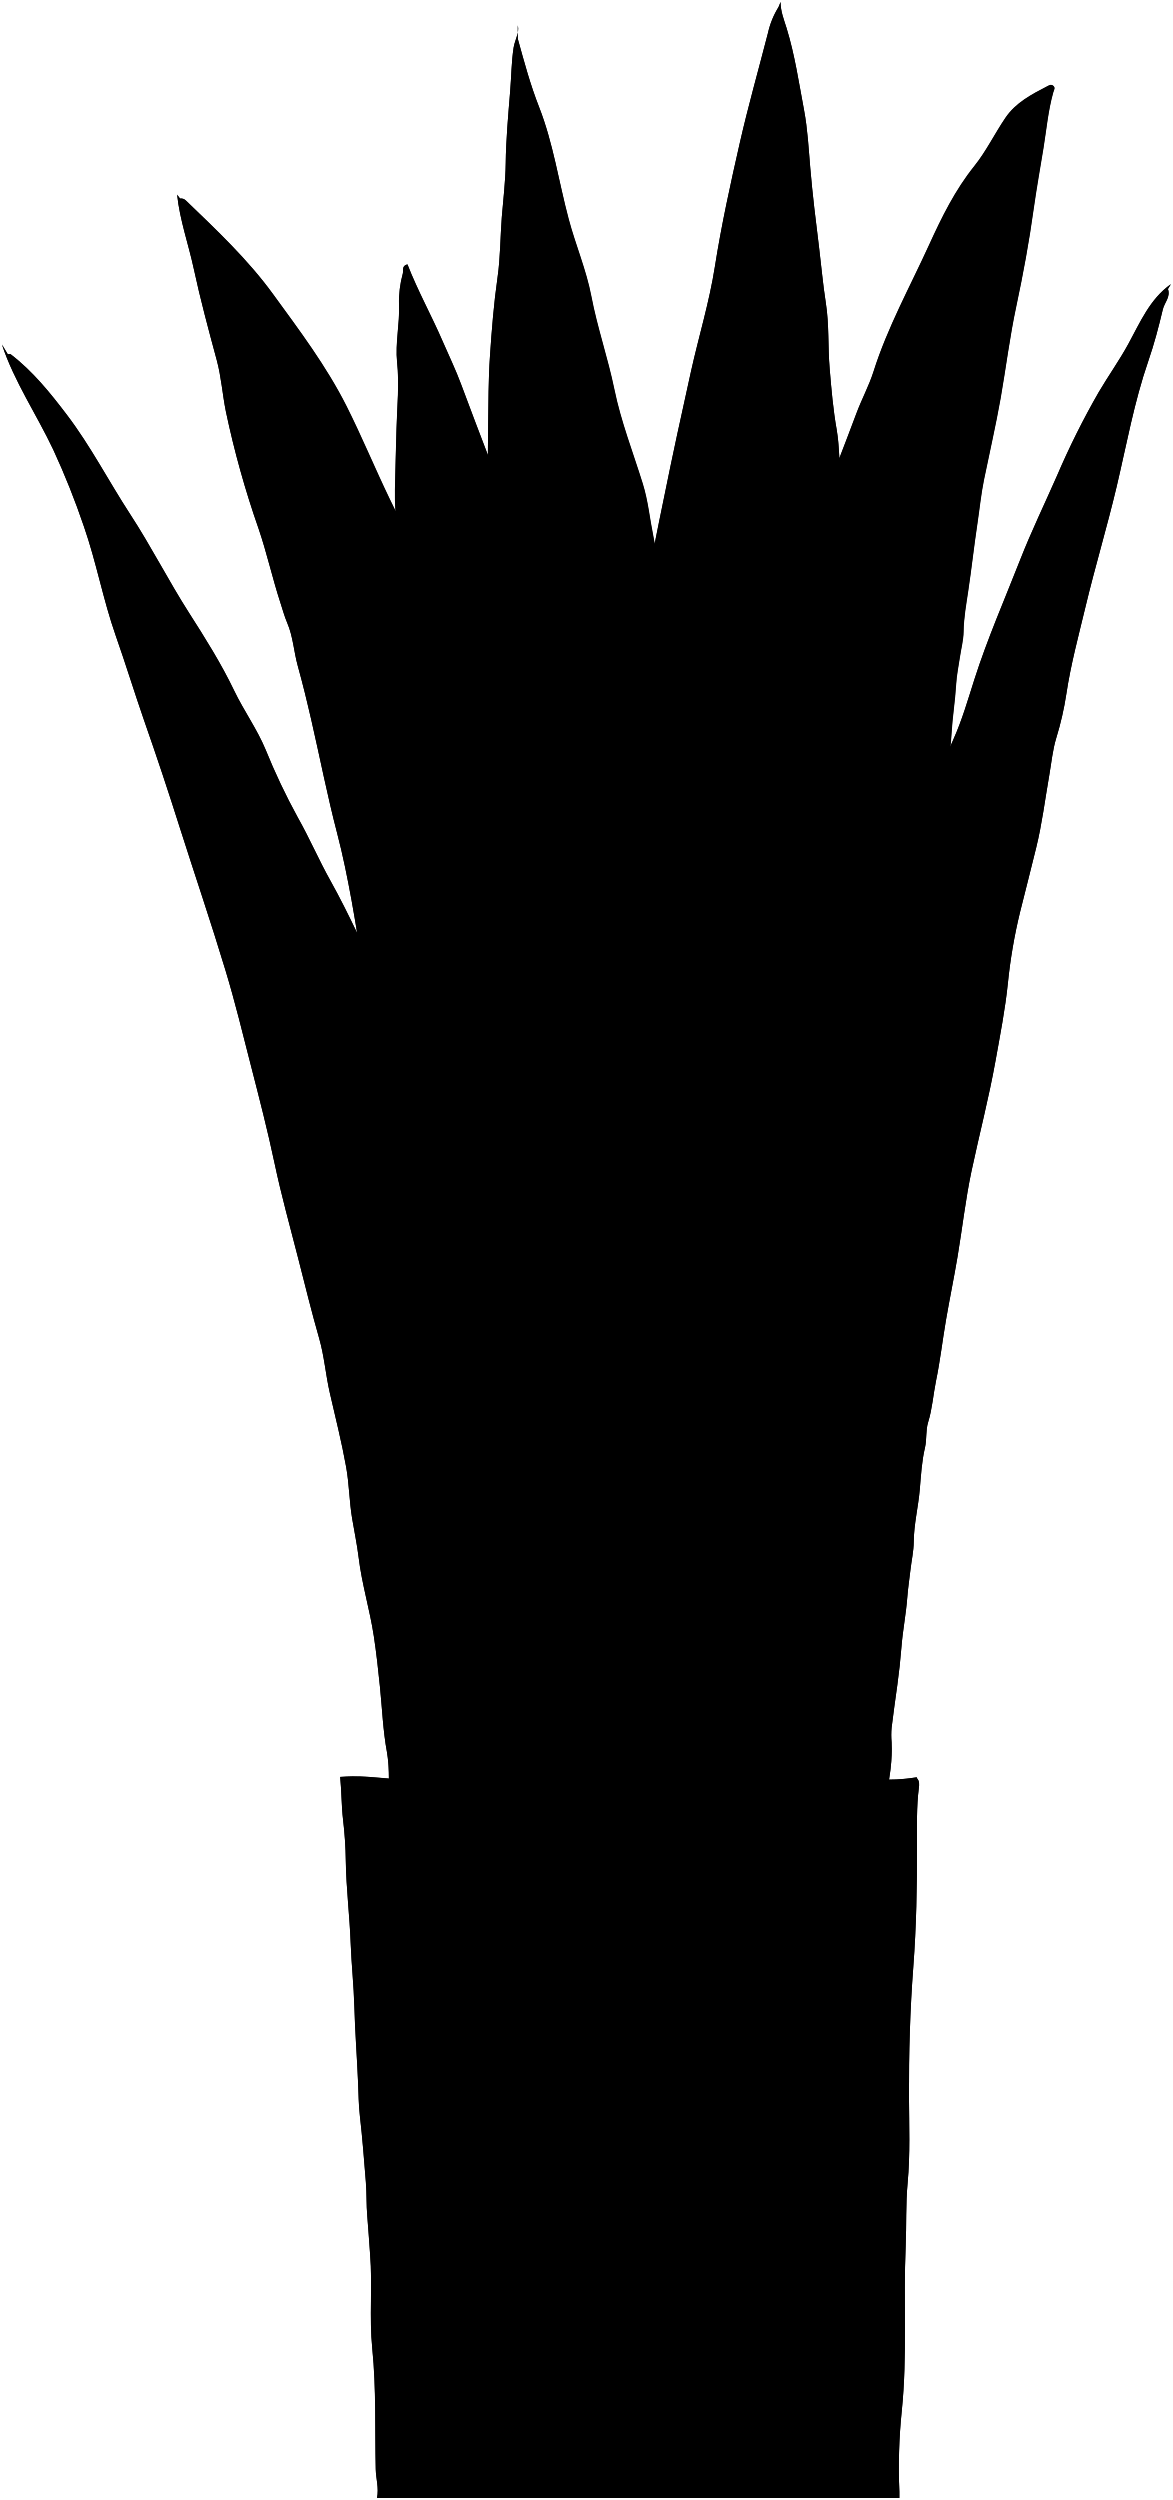
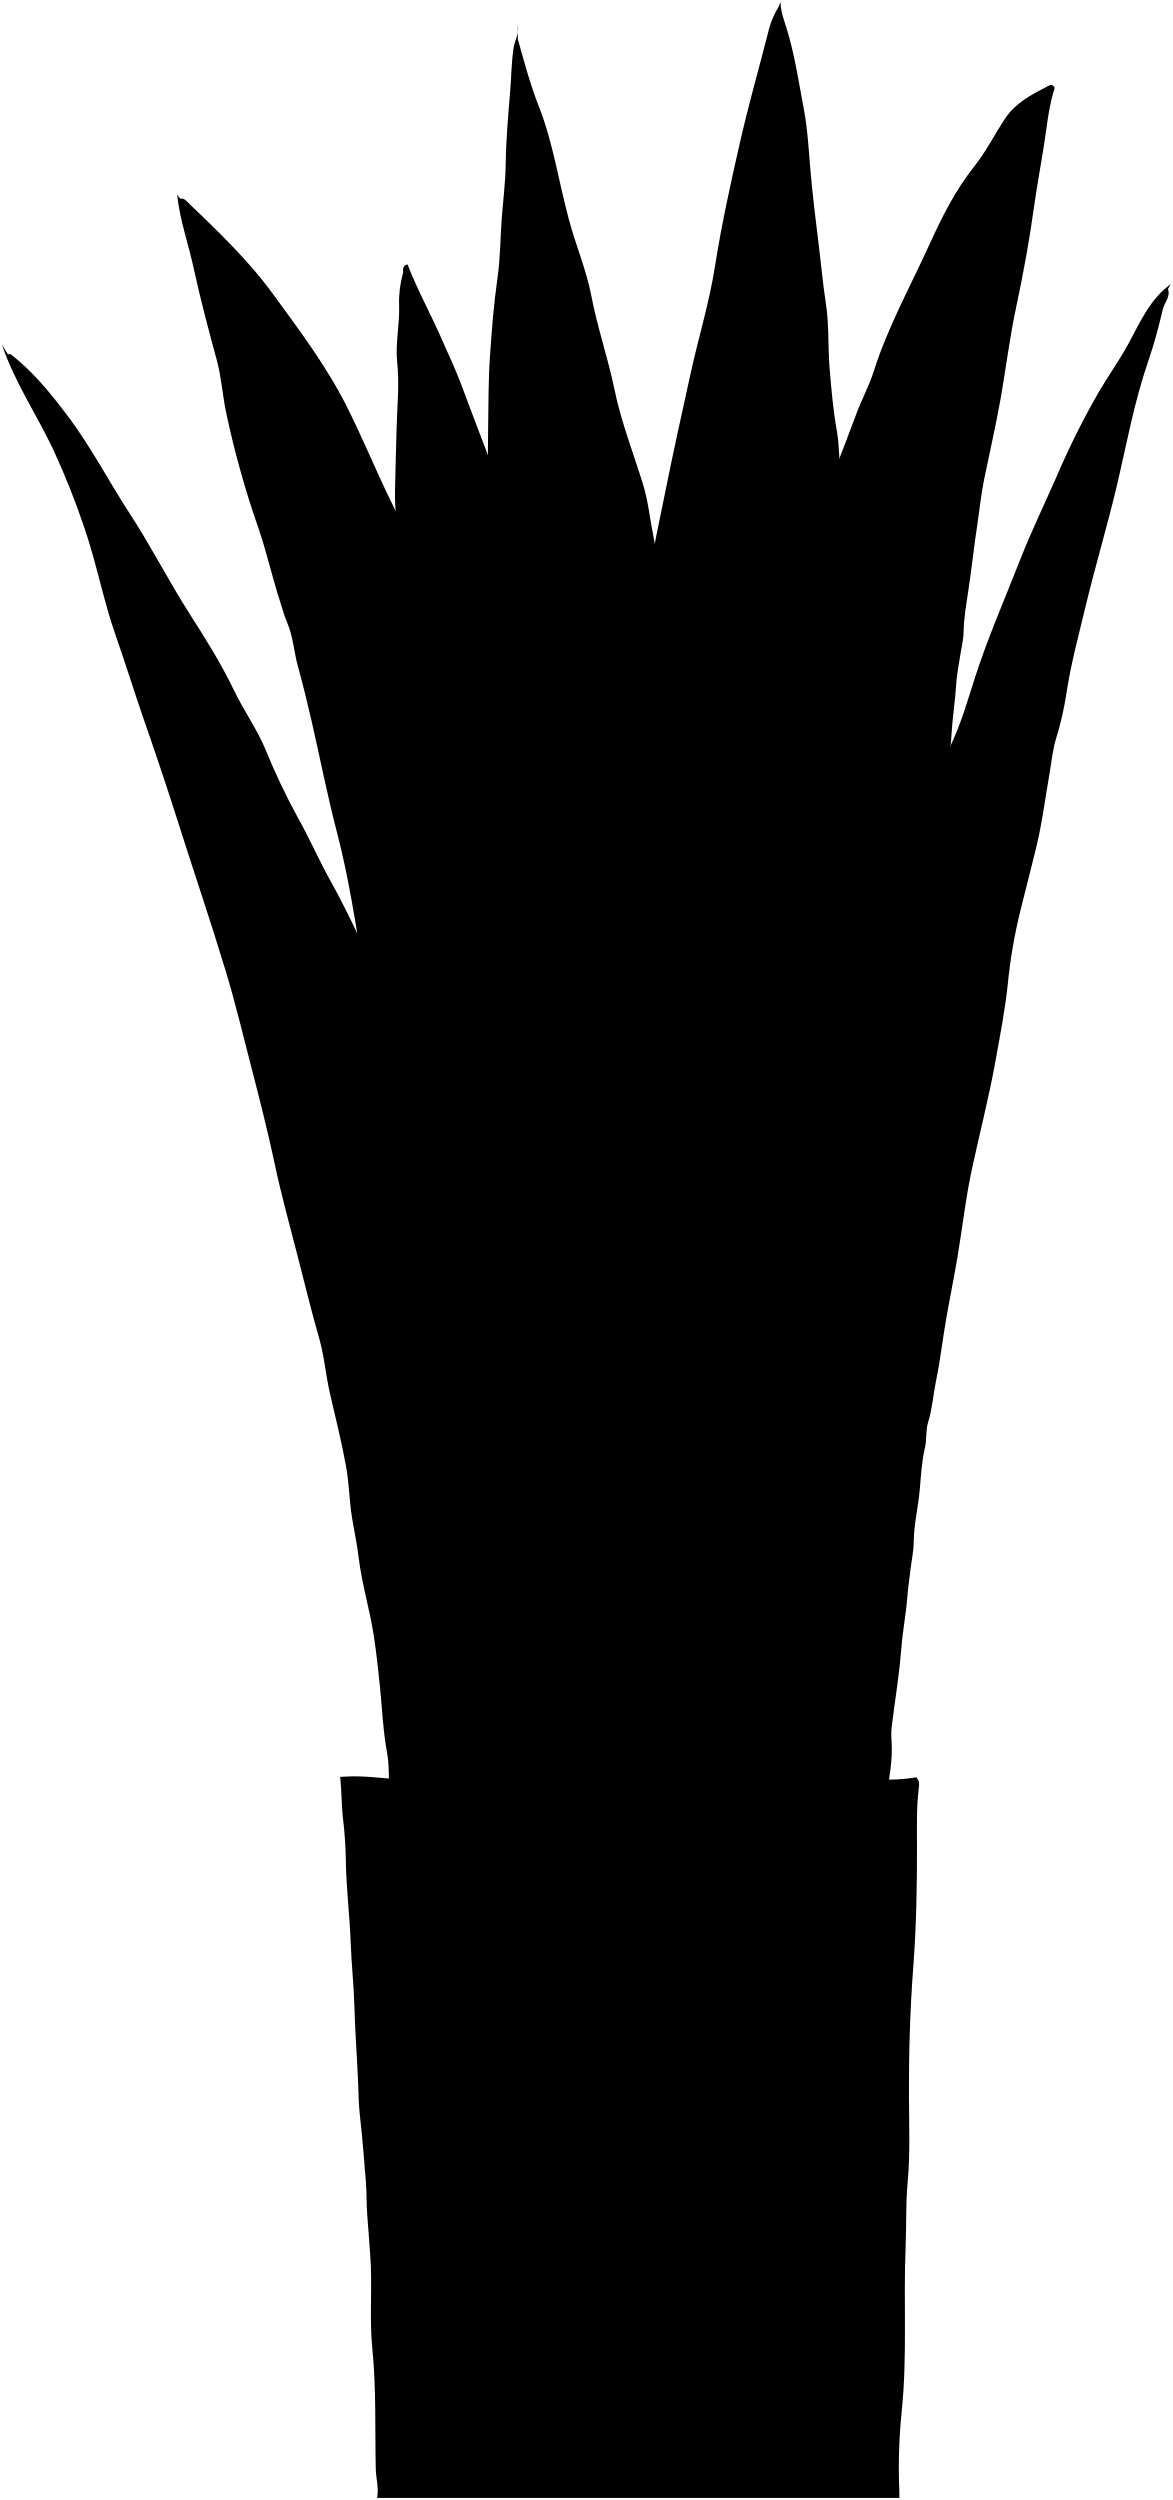
<svg xmlns="http://www.w3.org/2000/svg" id="waitingRoomPlant" viewBox="0 0 602.5 1284.25">
  <path class="leavesRear" d="M332,306c.5-3,1.1-6,1.48-9,1.75-13.81,4.85-27.37,7.59-41,4.4-21.88,9.14-43.7,14-65.5,3.95-17.85,9.33-35.31,12.18-53.47,3.38-21.49,8.06-42.79,12.9-64,4.28-18.8,9.57-37.36,14.36-56A43.55,43.55,0,0,1,400,3.5L401,1c-.1,4.74,1.71,9.09,3.06,13.48,4.23,13.75,6.29,27.94,8.95,42,1.87,9.92,2.37,20,3.23,30,1.15,13.53,2.81,27.05,4.49,40.55,1.17,9.46,2,19,3.46,28.44,1.81,11.35,1.05,22.72,2,34,.89,10.52,1.77,21.08,3.65,31.55,1.42,7.86,1.06,16,2.25,24,2,13.08-2.88,24.91-6.17,37-6.1,22.4-12.55,44.7-18.95,67-4.41,15.36-9.08,30.65-13.46,46-6.26,22-12.31,44-18.54,66-4.25,15-8.65,30-13,45" />
  <path class="leavesRear" d="M258,258c-.66-7-3.26-13.55-5.7-19.92-5.16-13.51-10.35-27-15.37-40.55-2.77-7.48-6.26-14.7-9.43-22-5.76-13.36-12.87-26.08-18.18-39.73-3.07.8-1.92,3.07-2.36,4.72a54.19,54.19,0,0,0-1.94,16c.4,9.86-2,19.66-1,29.49,1.23,11.37,0,22.7-.29,34-.25,10.5-.62,21-.81,31.51a106,106,0,0,0,1.1,18,38.88,38.88,0,0,1,.05,9A34.8,34.8,0,0,0,206.93,295c8,18.51,16.32,36.86,24.26,55.39,5.46,12.74,11.28,25.35,16.82,38.08,4.29,9.85,8.66,19.67,13,29.5Z" />
  <path class="leavesCentre" d="M365,481c.79-12.69,4.26-24.95,6.17-37.47,1.49-9.73,3.4-19.43,5.66-29.07,2.92-12.52,5.69-25.07,9.13-37.47,3.68-13.28,6.83-26.72,10.59-40,6.12-21.61,13.72-42.75,20.86-64,6.85-20.42,15.06-40.31,22.54-60.49,2.71-7.3,6.5-14.25,8.82-21.55,7.22-22.81,18.8-43.67,28.64-65.25,6.38-14,13.3-28,23.25-40.46,6-7.48,10.39-16.57,15.9-24.68C521.81,52.8,529.88,48.59,538,44.4c1.18-.61,2-1.1,3-.36,1.37,1,.42,2.22.07,3.47-2.62,9.33-3.48,19-5,28.49-1.68,10.33-3.52,20.64-5,31-2.34,16.95-5.45,33.76-9,50.49-3.34,15.55-5.27,31.34-8,47-2.49,14.1-5.74,28.07-8.59,42.08-1.49,7.29-2.23,14.95-3.36,22.43-1.74,11.49-3,23.05-4.71,34.54-1,6.88-2.32,13.87-2.4,21-.06,4.34-1.24,8.66-1.88,13-.69,4.66-1.67,9.31-1.94,14-.49,8.52-1.9,16.93-2.38,25.48-.64,11.2-2.65,22.4-4.41,33.56S480,433,481.07,444.49c.95,9.94-1.81,19.37-2.93,29-.69,6-1.28,12-2.21,18-1.37,8.66-2.25,17.39-3.72,26-1,5.89-1.46,12-2.26,18-1.15,8.69-3,17.31-3.81,26-.51,5.71-1.51,11.32-2.18,17-1.07,9-2.52,18-3.77,27-.78,5.63-1.56,11.3-2.23,17-1,8.7-2.51,17.36-3.72,26-.84,6-1.47,12-2.3,18-1.21,8.68-2.37,17.38-3.69,26-.91,5.92-1.48,12-2.31,18-1.21,8.68-2.25,17.39-3.73,26-1,5.89-1.35,12-2.28,18-1.37,8.66-2.25,17.39-3.72,26-1,5.89-1.35,12-2.28,18-1.37,8.66-2.27,17.39-3.71,26-.93,5.57-1.59,11.29-2.26,17-1.07,9-2.52,18-3.77,27-.78,5.63-1.56,11.3-2.23,17-1.07,9-2.18,18.06-3.86,27-.59,3.13.1,6.5-1.79,9.82-20.82,1-41.8-1.64-62.81-.84Z" />
  <path class="leavesFront" d="M455.5,922c1.36-9,3.08-17.86,2.52-27a41.63,41.63,0,0,1,0-7.49c.87-7.35,1.95-14.68,2.95-22,.89-6.48,1.6-13,2.11-19.49.66-8.52,2.36-16.94,3-25.5.35-4.67,1.09-9.39,1.61-14,.54-4.82,1.66-9.63,1.7-14.47.07-9.13,2.35-18,3.11-27,.62-7.18,1-14.47,2.67-21.45,1-4.37.28-8.74,1.63-13.1,2.11-6.78,2.58-14,4-21,2.16-10.39,3.36-21,5.16-31.46,1.87-10.86,4.11-21.65,5.94-32.52,2.46-14.64,4.09-29.45,7.18-44,4-18.86,8.91-37.54,12.31-56.54,2.38-13.29,5-26.6,6.37-40A266.61,266.61,0,0,1,524,468.51c2.73-11,5.59-22,8.28-33.05,3-12.14,4.51-24.63,6.68-37,1.15-6.5,1.73-13.18,3.66-19.45a156.73,156.73,0,0,0,5.16-22.58c2.28-15.22,6.31-30,9.88-44.92,4.93-20.59,11.06-40.88,15.95-61.52,5.1-21.58,9-43.49,16.27-64.56,3-8.66,5.34-17.58,7.45-26.5.83-3.5,4.09-6.42,2.63-10.47l1.5-2.5c-10.8,7.67-15.79,19.64-21.79,30.62-4.68,8.58-10.34,16.47-15.26,24.85a409.7,409.7,0,0,0-21.46,43c-6.3,14.34-13.15,28.47-18.87,43.05-8,20.42-16.84,40.56-23.53,61.48-3.32,10.4-6.36,21-10.81,30.87-5.13,11.41-8.82,23.22-12.17,35.13-5.41,19.22-10.34,38.58-15,58-2.52,10.44-5.53,20.7-8.43,31-2.14,7.61-2.85,15.62-4.15,23.46-2.19,13.16-5.31,26.27-6.24,39.52s-5.44,25.89-5.21,39.49c.19,10.46-3.75,21-5.51,31.5-1.8,10.81-3.95,21.55-5.23,32.47-1.08,9.18-2.13,18.4-3.6,27.56-1,6.5-1.16,13.27-1.37,20a150.56,150.56,0,0,1-2.74,25.53,82.61,82.61,0,0,0-1,10c-.95,11.56-3,23-4,34.51-1.12,13.43-3.29,26.69-5.32,40-1.91,12.48-2.47,25.1-4.6,37.56A112.18,112.18,0,0,0,403.94,881c-.28,9.67-.82,19.33-1.2,29-.18,4.63-.52,9.34-.74,14" />
  <path class="leavesFront" d="M196,505.5c-5.18-8.18-8.3-17.35-12.45-26-4.38-9.16-8.87-18.21-13.84-27.1C163.79,441.81,159,430.61,153,420a332.61,332.61,0,0,1-16.61-35c-4.36-10.46-11.06-19.76-16-30-6.71-14-14.91-27.07-23.27-40.14-10.62-16.6-19.54-34.3-30.32-50.79-11-16.89-20.27-34.94-32.47-51C25.81,201.85,16.87,190.73,5.48,182c-.32-.24-1,0-1.48,0l-3-5c6.41,19.19,17.84,35.92,26.4,54.05a400.74,400.74,0,0,1,15.72,39.41c6.41,18.42,9.87,37.66,16.33,56.06C64.52,340.93,69,355.56,74,370q9.67,27.61,18.48,55.51c7.75,24.36,16,48.58,23.37,73,4.91,16.16,8.87,32.61,13.08,49,4.27,16.6,8.55,33.19,12.1,50,3.47,16.45,8,32.67,12.18,49,3.5,13.69,6.86,27.45,10.77,41.06,2.63,9.18,3.33,18.73,5.46,28,2.91,12.65,6.09,25.26,8.38,38,1.57,8.73,1.61,17.7,3.08,26.49,1.11,6.68,2.54,13.35,3.34,20,1.65,13.7,5.75,26.86,7.81,40.46,1.31,8.64,2.25,17.29,3.14,26,1.13,11.17,1.55,22.43,3.6,33.55,1.26,6.83.83,14,1.19,21,0,.34.31.67.65,1.34,23.51,1,47.16-1.65,70.83-.84" />
  <path class="leavesCentre" d="M322.5,923.5c-16.34-.08-32.66,1-49,1.32-6.59.11-13.41-.27-20,1.18l1-1c-1.16-5.78-1.1-11.76-1.2-17.51-.21-12.29-1.86-24.43-3.58-36.45-2.18-15.18-3.89-30.44-6.47-45.58A413.32,413.32,0,0,0,233.48,783c-4.18-14.84-7.6-29.86-10.48-45-2.5-13.17-4.68-26.4-7.58-39.48-3.85-17.39-6.71-34.94-9.35-52.53-1.71-11.44-3-23-4-34.5-.53-6.36-1.58-12.66-2-19A303.75,303.75,0,0,0,195.78,559c-2.23-12.31-3.56-24.74-5.72-37-1.93-10.95-3.38-22-5.06-33-1.35-8.83-2.76-17.7-4.37-26.43-2.12-11.56-4.44-23.17-7.44-34.62-5-19.15-8.78-38.63-13.22-57.94-2.15-9.38-4.45-18.73-7-28-2-7.3-2.37-15-5.39-22-1.45-3.38-2.4-7-3.55-10.48-4.08-12.55-6.92-25.5-11.18-37.94a484.75,484.75,0,0,1-16.77-60.07c-1.79-8.77-2.37-17.84-4.7-26.45-4.22-15.62-8.42-31.23-11.82-47C96.8,125.3,92.35,113,91,100l1.5,2a3.54,3.54,0,0,1,3,1c15.83,15.23,31.89,30.35,44.81,48.14C153.78,169.62,167.62,188,178,208.52c7.91,15.73,14.61,32,22.26,47.87,6.56,13.55,13.37,27,19.62,40.69,5.76,12.61,12.24,24.88,17.46,37.8C241,344,245.3,353,249.61,362c4.13,8.55,6.34,17.69,9.25,26.6,1.83,5.64,4,11.34,4.14,17.45" />
  <path class="leavesFront" d="M368,924c2.09-10.06,2-20.35,2.82-30.52.79-9.81,1.92-19.68,2-29.48.07-17.88,1.43-35.67,2.22-53.5.52-11.66.08-23.32.72-35,1-18.13,1.9-36.31,2.2-54.48.14-8.66-.71-17.33-.9-26-1-46.66,2.13-93.38-2-140-1-10.84-2.34-21.65-2.9-32.5-.62-12.21-1.6-24.37-3.06-36.5-.85-7.15-.95-14.4-2.11-21.49-2.53-15.44-5.31-30.85-5.85-46.51-.3-8.62-2.44-17-3-25.5-.74-11-2.94-21.69-4.63-32.49-1.81-11.55-4.2-23-6.44-34.51-1.57-8-2.23-16.44-5.26-23.88-3.48-8.54-4.35-17.39-6.15-26.13-1.85-9-2.66-18.14-5.42-27-5-16.11-11.19-31.89-14.59-48.46-3.31-16.14-8.76-31.7-11.85-47.93-2.57-13.44-8.09-26.29-11.62-39.58C287,93.33,284.19,73.57,276.92,55,272.43,43.59,269.26,31.8,266,20V13c.84,4.1-1.56,7.61-2.15,11.48C262.7,32,262.7,39.5,262.07,47c-1,12.3-2.13,24.59-2.28,37-.12,9.14-1.25,18.33-2,27.49-.79,10.33-.73,20.82-2.19,31-1.93,13.5-3,27-3.9,40.53-.42,6-.6,12-.71,18-.43,24-.18,48-1.25,72-.59,13.18-.87,26.35-.68,39.51A304.57,304.57,0,0,0,251.79,346c.59,4.74,1,9.62,1.27,14.47,1.84,32.65.06,65.35,1.18,98,.44,13,1.53,26,2.53,39,1,13.58-.09,27.32.32,41,.4,12.84,1.43,25.68,2.54,38.49q.3,3.51.33,7c.13,11.42,1.83,22.68,2.86,34,.68,7.49,1.16,15,2.17,22.48,1.33,9.86,2.23,19.78,4.45,29.51a43.63,43.63,0,0,1,1.43,11.48c-.23,5.22,2.15,9.82,2.42,15,.37,7,2.29,14,2.66,21,.6,11.54,1.24,23,2.87,34.53.65,4.56.75,9.31,1.16,14,.6,6.9,1.74,13.7,2.8,20.53.74,4.81,1.3,9.65,2.11,14.49,2.61,15.68,4.94,31.4,8.1,47q5.55,27.24,11,54.5c1.41,7,4.9,13.4,6,20.5" />
  <path class="vase" d="M471,913a98.34,98.34,0,0,1-21,1.09c-10.9-.47-21.75,1.84-32.5.28a126.62,126.62,0,0,0-26-.69c-10.16.63-20.37,2.63-30.49,1.64-13.86-1.36-27.69-.67-41.52-.75-35.67-.21-71.33.12-107-.19-10.49-.08-20.95-2-31.5-1.87-1.84,0-3.67.16-6.22.28.76,7.55.64,15,1.51,22.17a200.26,200.26,0,0,1,1.38,21c.21,14.22,2,28.3,2.51,42.48.41,10.83,1.6,21.64,1.89,32.51.35,12.84,1.35,25.66,1.89,38.5.25,5.84.28,11.67.95,17.51,1.3,11.3,2.15,22.65,3.07,34,.47,5.82.21,11.66.73,17.53.58,6.43.92,13,1.44,19.46,1.31,16.17-.5,32.45,1.12,48.48,2.09,20.7,1.3,41.36,1.78,62,.11,4.85,1.69,9.59.66,14.75H462c0-1.2,0-2.22,0-3.25a284.05,284.05,0,0,1,1.23-41.48c2.9-28.17.8-56.37,2-84.51.45-10.84,0-21.74,1-32.49,1.38-14.86.76-29.69.7-44.52-.09-22.2.54-44.38,2.22-66.49,1.58-20.83,1.95-41.65,1.9-62.51,0-9.84-.29-19.7.95-29.5.22-1.69.4-3.54-1-5Z" />
-   <g>
-     <path class="outline" d="M601.5,146c-10.8,7.67-15.79,19.64-21.79,30.62-4.68,8.58-10.34,16.47-15.26,24.85a409.7,409.7,0,0,0-21.46,43c-6.3,14.34-13.15,28.47-18.87,43.05-8,20.42-16.84,40.56-23.53,61.48-3.32,10.4-6.36,21-10.81,30.87-.57,1.26-1.11,2.52-1.64,3.78.23-2.23.42-4.46.55-6.7.48-8.55,1.89-17,2.38-25.48.27-4.69,1.25-9.34,1.94-14,.64-4.34,1.82-8.66,1.88-13,.08-7.09,1.36-14.08,2.4-21,1.75-11.49,3-23.05,4.71-34.54,1.13-7.48,1.87-15.14,3.36-22.43,2.85-14,6.1-28,8.59-42.08,2.77-15.65,4.7-31.44,8-47,3.6-16.73,6.71-33.54,9-50.49,1.44-10.37,3.28-20.68,5-31,1.56-9.52,2.42-19.16,5-28.49.35-1.25,1.3-2.45-.07-3.47-1-.74-1.84-.25-3,.36-8.07,4.19-16.14,8.4-21.39,16.14-5.51,8.11-9.91,17.2-15.9,24.68-10,12.42-16.87,26.47-23.25,40.46-9.84,21.58-21.42,42.44-28.64,65.25-2.32,7.3-6.11,14.25-8.82,21.55-2.85,7.69-5.8,15.33-8.75,23A123.45,123.45,0,0,0,429.85,221c-1.88-10.47-2.76-21-3.65-31.55-1-11.29-.2-22.66-2-34-1.5-9.4-2.29-19-3.46-28.44-1.68-13.5-3.34-27-4.49-40.55-.86-10-1.36-20.06-3.23-30-2.66-14.08-4.72-28.27-8.95-42C402.71,10.09,400.9,5.74,401,1l-1,2.5A43.55,43.55,0,0,0,394.48,17c-4.79,18.67-10.08,37.23-14.36,56-4.84,21.22-9.52,42.52-12.9,64C364.37,155.2,359,172.66,355,190.51c-4.83,21.8-9.57,43.62-14,65.5-1.57,7.81-3.25,15.6-4.74,23.43-.24-1.32-.49-2.64-.76-3.95-1.85-9-2.66-18.14-5.42-27-5-16.11-11.19-31.89-14.59-48.46-3.31-16.14-8.76-31.7-11.85-47.93-2.57-13.44-8.09-26.29-11.62-39.58C287,93.33,284.19,73.57,276.92,55,272.43,43.59,269.26,31.8,266,20V16.66c-.47,2.65-1.74,5.15-2.15,7.82C262.7,32,262.7,39.5,262.07,47c-1,12.3-2.13,24.59-2.28,37-.12,9.14-1.25,18.33-2,27.49-.79,10.33-.73,20.82-2.19,31-1.93,13.5-3,27-3.9,40.53-.42,6-.6,12-.71,18-.2,10.95-.25,21.9-.36,32.85-4.62-12.09-9.26-24.18-13.75-36.32-2.77-7.48-6.26-14.7-9.43-22-5.76-13.36-12.87-26.08-18.18-39.73-3.07.8-1.92,3.07-2.36,4.72a54.19,54.19,0,0,0-1.94,16c.4,9.86-2,19.66-1,29.49,1.23,11.37,0,22.7-.29,34-.25,10.5-.62,21-.81,31.51-.06,3.73,0,7.44.31,11.14q-1.53-3.12-3.05-6.25c-7.65-15.83-14.35-32.14-22.26-47.87-10.34-20.55-24.18-38.9-37.62-57.41-12.92-17.79-29-32.91-44.81-48.14a3.54,3.54,0,0,0-3-1L91,100c1.35,13,5.8,25.3,8.53,38,3.4,15.82,7.6,31.43,11.82,47,2.33,8.61,2.91,17.68,4.7,26.45a484.75,484.75,0,0,0,16.77,60.07C137.08,284,139.92,297,144,309.5c1.15,3.51,2.1,7.1,3.55,10.48,3,7.06,3.37,14.74,5.39,22,2.58,9.26,4.88,18.61,7,28,4.44,19.31,8.2,38.79,13.22,57.94,3,11.45,5.32,23.06,7.44,34.62,1,5.55,2,11.16,2.86,16.77-4.36-9.11-8.84-18.11-13.78-27C163.79,441.81,159,430.61,153,420a332.61,332.61,0,0,1-16.61-35c-4.36-10.46-11.06-19.76-16-30-6.71-14-14.91-27.07-23.27-40.14-10.62-16.6-19.54-34.3-30.32-50.79-11-16.89-20.27-34.94-32.47-51C25.81,201.85,16.87,190.73,5.48,182c-.32-.24-1,0-1.48,0l-3-5c6.41,19.19,17.84,35.92,26.4,54.05a400.74,400.74,0,0,1,15.72,39.41c6.41,18.42,9.87,37.66,16.33,56.06C64.52,340.93,69,355.56,74,370q9.67,27.61,18.48,55.51c7.75,24.36,16,48.58,23.37,73,4.91,16.16,8.87,32.61,13.08,49,4.27,16.6,8.55,33.19,12.1,50,3.47,16.45,8,32.67,12.18,49,3.5,13.69,6.86,27.45,10.77,41.06,2.63,9.18,3.33,18.73,5.46,28,2.91,12.65,6.09,25.26,8.38,38,1.57,8.73,1.61,17.7,3.08,26.49,1.11,6.68,2.54,13.35,3.34,20,1.65,13.7,5.75,26.86,7.81,40.46,1.31,8.64,2.25,17.29,3.14,26,1.13,11.17,1.55,22.43,3.6,33.55a83.22,83.22,0,0,1,1,13.62c-6.27-.55-12.53-1.19-18.83-1.14-1.84,0-3.67.16-6.22.28.76,7.55.64,15,1.51,22.17a200.26,200.26,0,0,1,1.38,21c.21,14.22,2,28.3,2.51,42.48.41,10.83,1.6,21.64,1.89,32.51.35,12.84,1.35,25.66,1.89,38.5.25,5.84.28,11.67.95,17.51,1.3,11.3,2.15,22.65,3.07,34,.47,5.82.21,11.66.73,17.53.58,6.43.92,13,1.44,19.46,1.31,16.17-.5,32.45,1.12,48.48,2.09,20.7,1.3,41.36,1.78,62,.11,4.85,1.69,9.59.66,14.75H462c0-1.2,0-2.22,0-3.25a284.05,284.05,0,0,1,1.23-41.48c2.9-28.17.8-56.37,2-84.51.45-10.84,0-21.74,1-32.49,1.38-14.86.76-29.69.7-44.52-.09-22.2.54-44.38,2.22-66.49,1.58-20.83,1.95-41.65,1.9-62.51,0-9.84-.29-19.7.95-29.5.22-1.69.4-3.54-1-5V913a88,88,0,0,1-14.29,1.2A91.31,91.31,0,0,0,458,895a41.63,41.63,0,0,1,0-7.49c.87-7.35,1.95-14.68,2.95-22,.89-6.48,1.6-13,2.11-19.49.66-8.52,2.36-16.94,3-25.5.35-4.67,1.09-9.39,1.61-14,.54-4.82,1.66-9.63,1.7-14.47.07-9.13,2.35-18,3.11-27,.62-7.18,1-14.47,2.67-21.45,1-4.37.28-8.74,1.63-13.1,2.11-6.78,2.58-14,4-21,2.16-10.39,3.36-21,5.16-31.46,1.87-10.86,4.11-21.65,5.94-32.52,2.46-14.64,4.09-29.45,7.18-44,4-18.86,8.91-37.54,12.31-56.54,2.38-13.29,5-26.6,6.37-40A266.61,266.61,0,0,1,524,468.51c2.73-11,5.59-22,8.28-33.05,3-12.14,4.51-24.63,6.68-37,1.15-6.5,1.73-13.18,3.66-19.45a156.73,156.73,0,0,0,5.16-22.58c2.28-15.22,6.31-30,9.88-44.92,4.93-20.59,11.06-40.88,15.95-61.52,5.1-21.58,9-43.49,16.27-64.56,3-8.66,5.34-17.58,7.45-26.5.83-3.5,4.09-6.42,2.63-10.47Z" />
-     <path class="outline" d="M266,13v3.66A9.59,9.59,0,0,0,266,13Z" />
-   </g>
</svg>
